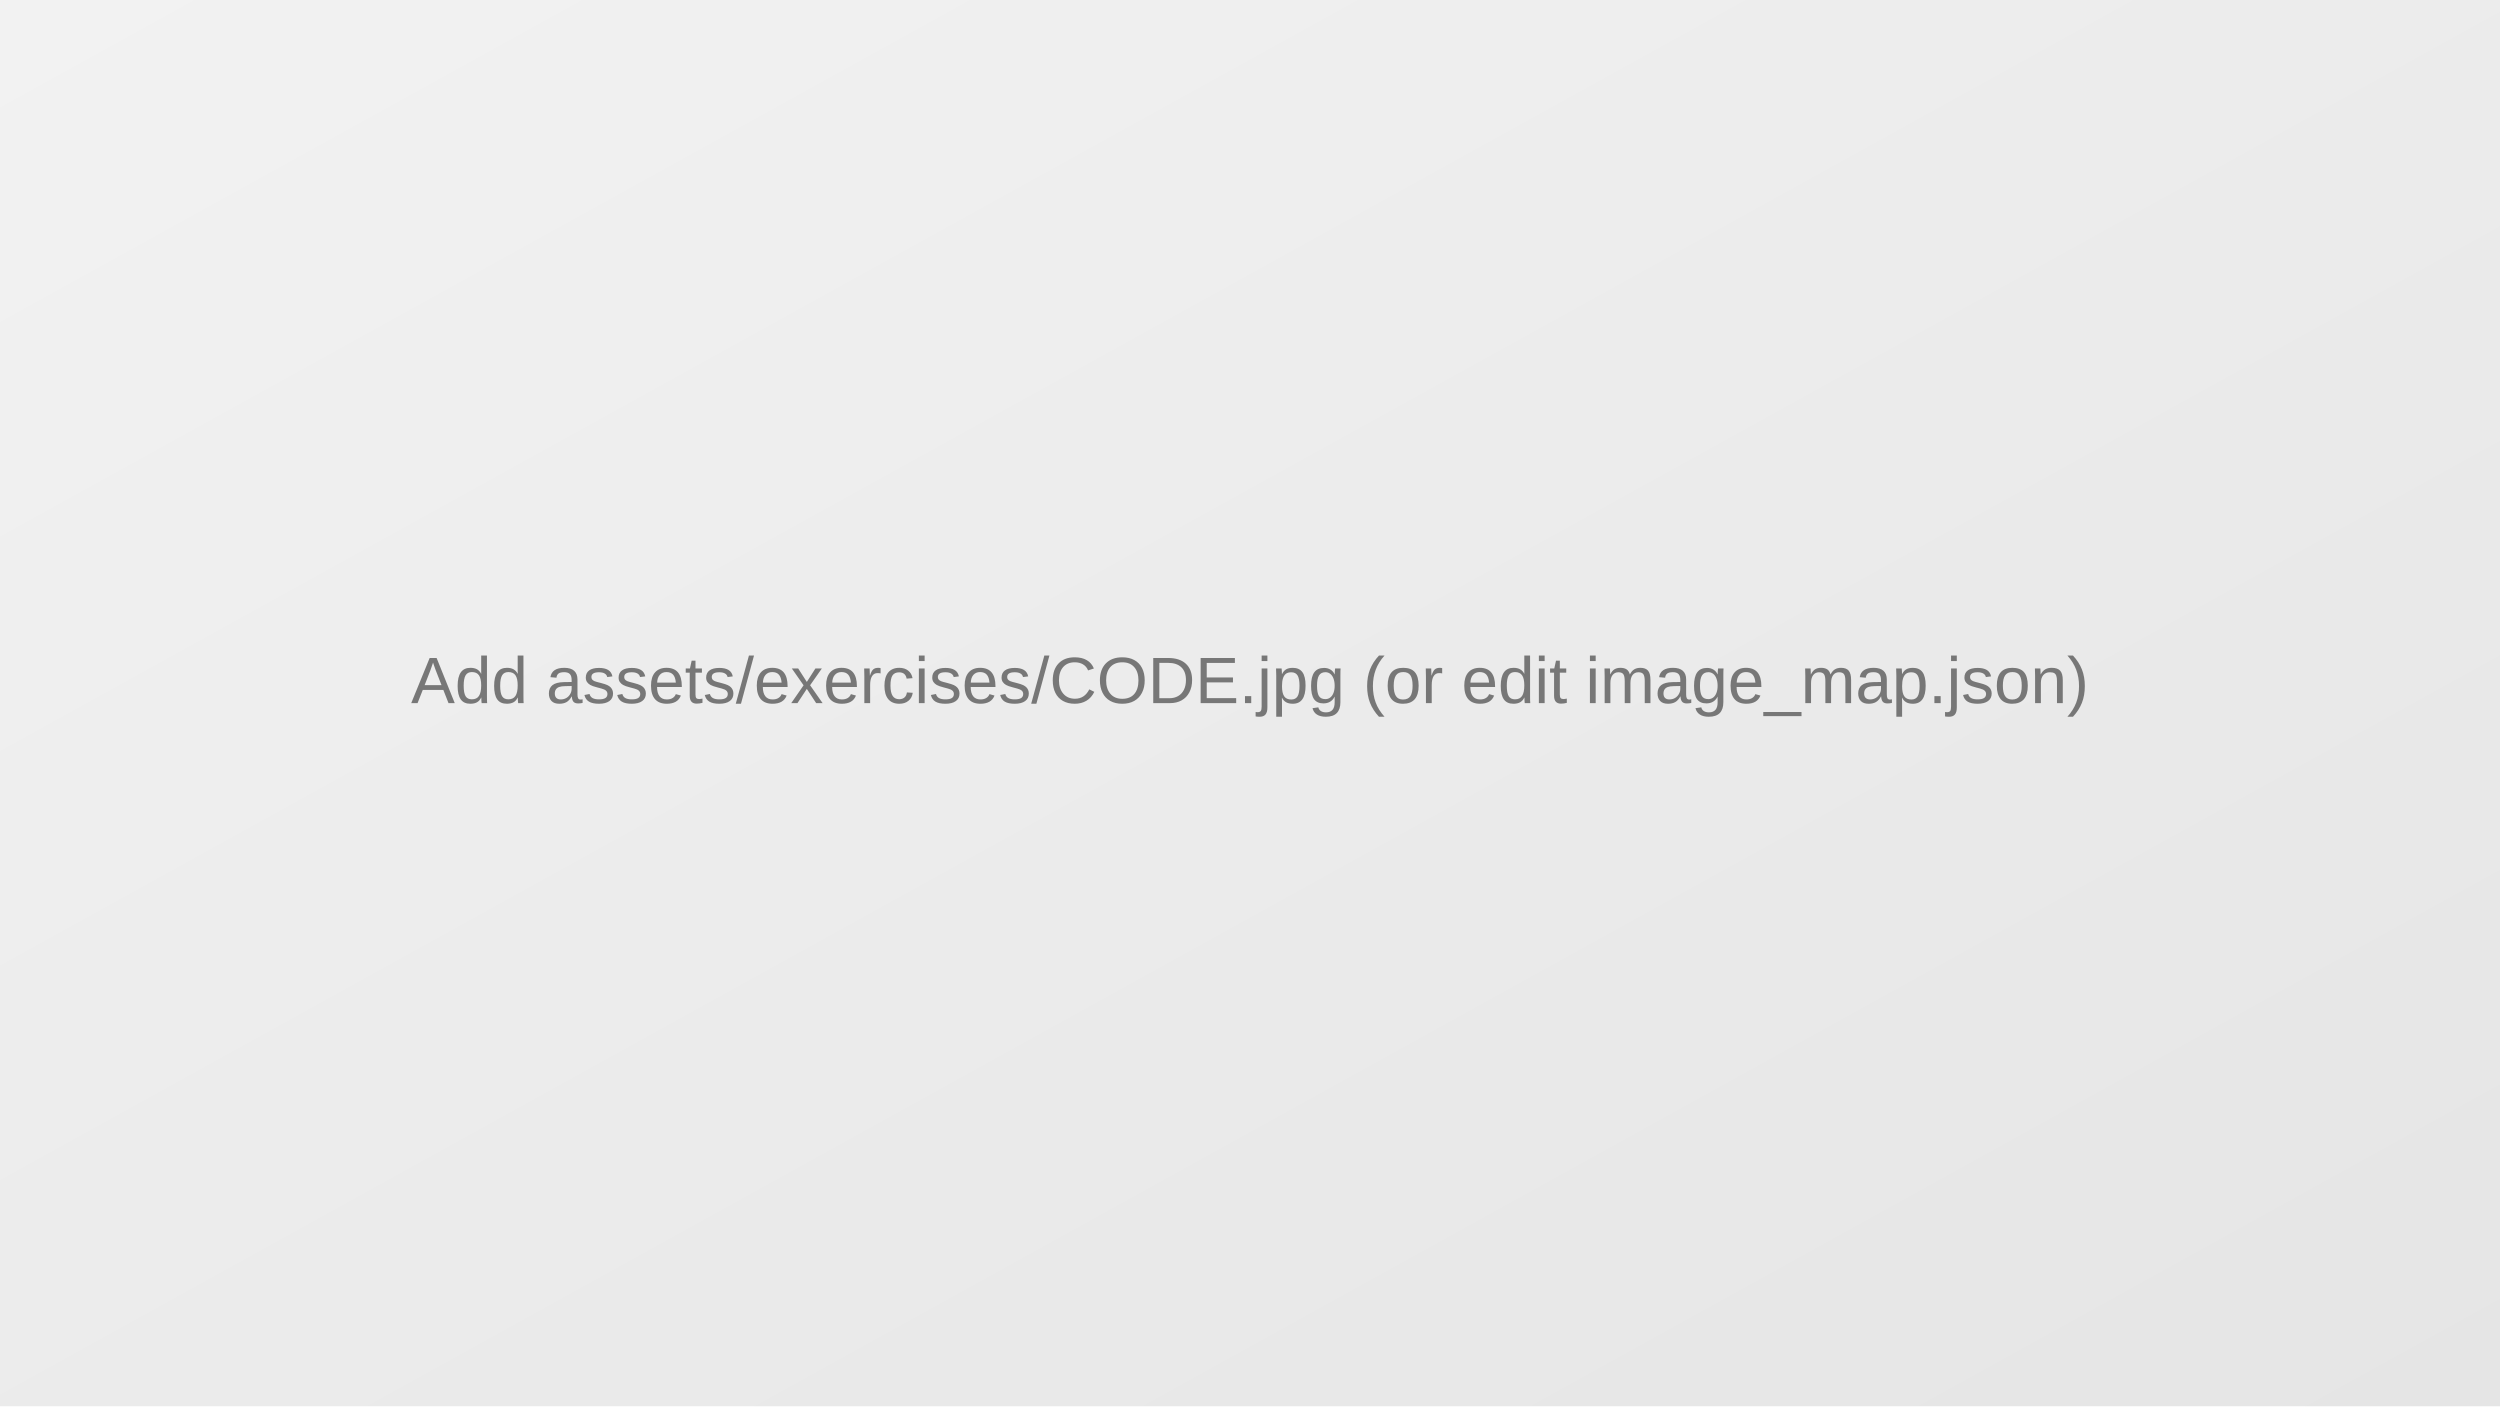
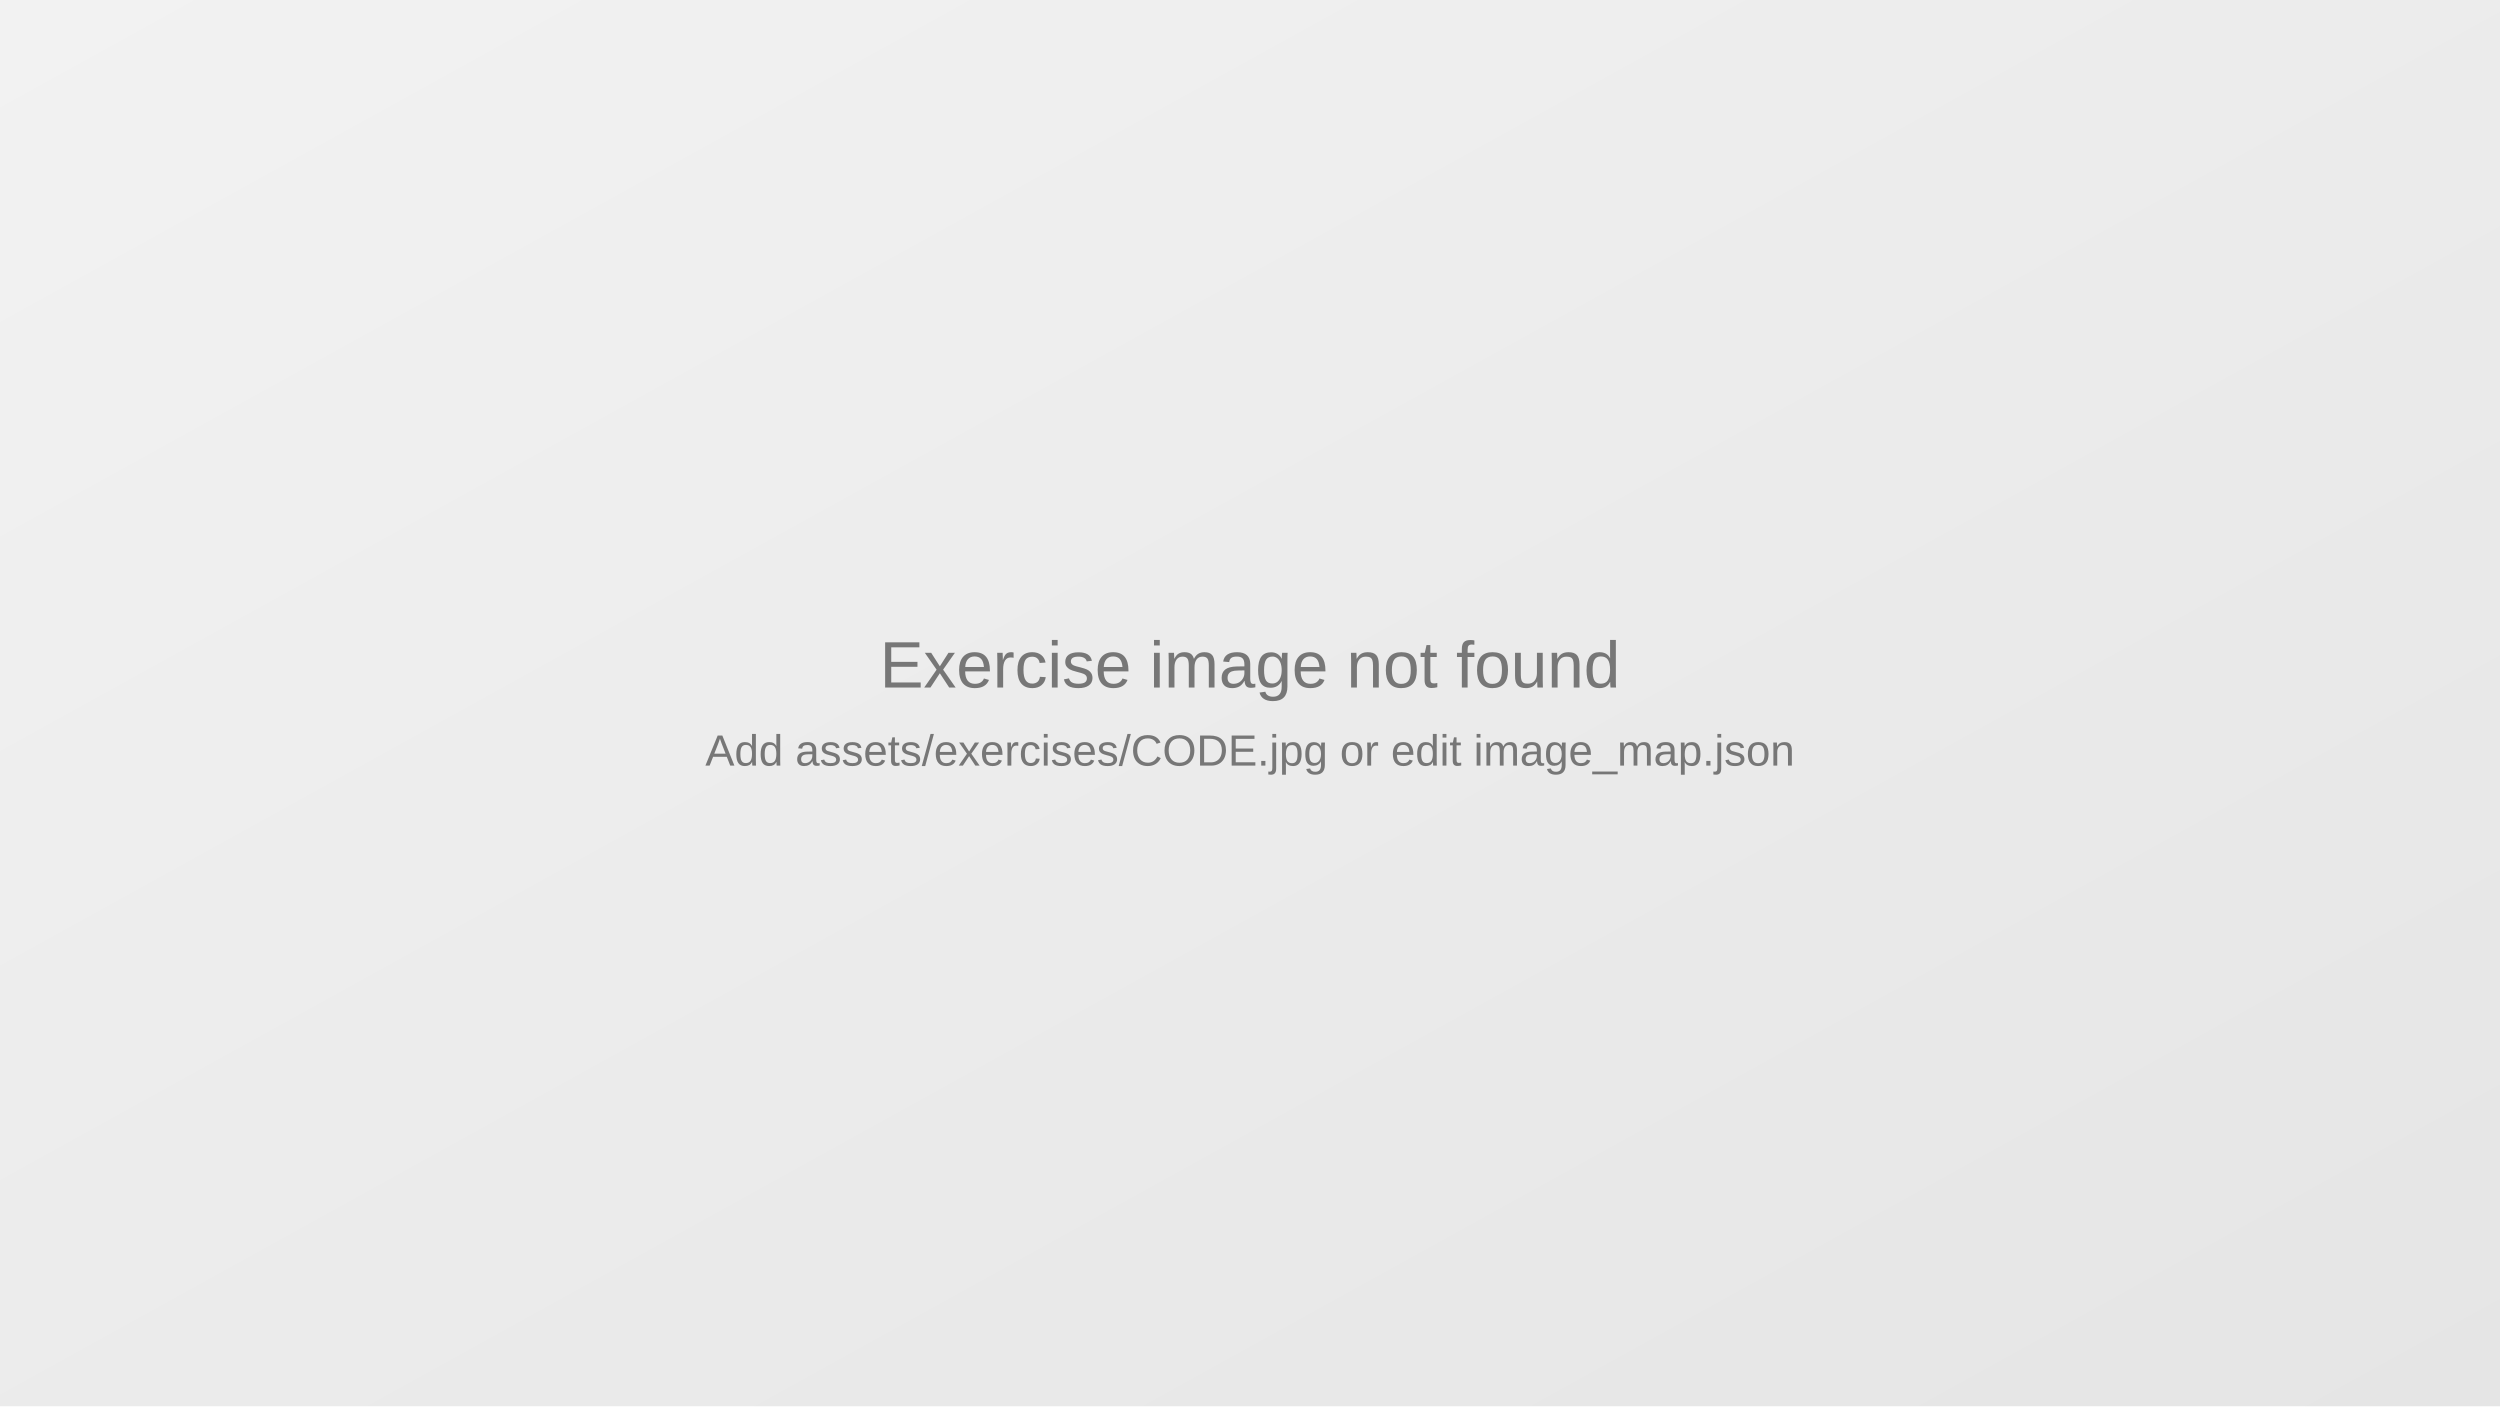
<svg xmlns="http://www.w3.org/2000/svg" width="1600" height="900">
  <defs>
    <linearGradient id="g" x1="0" x2="1" y1="0" y2="1">
      <stop offset="0" stop-color="#f2f2f2" />
      <stop offset="1" stop-color="#e5e5e5" />
    </linearGradient>
  </defs>
  <rect width="100%" height="100%" fill="url(#g)" />
  <g fill="#777" font-family="Arial, Helvetica, sans-serif" text-anchor="middle">
-     <text x="800" y="450" font-size="42">Add assets/exercises/CODE.jpg (or edit image_map.json)</text>
+     <text x="800" y="440" font-size="42">Exercise image not found</text>
+     <text x="800" y="490" font-size="28">Add assets/exercises/CODE.jpg or edit image_map.json</text>
  </g>
</svg>
